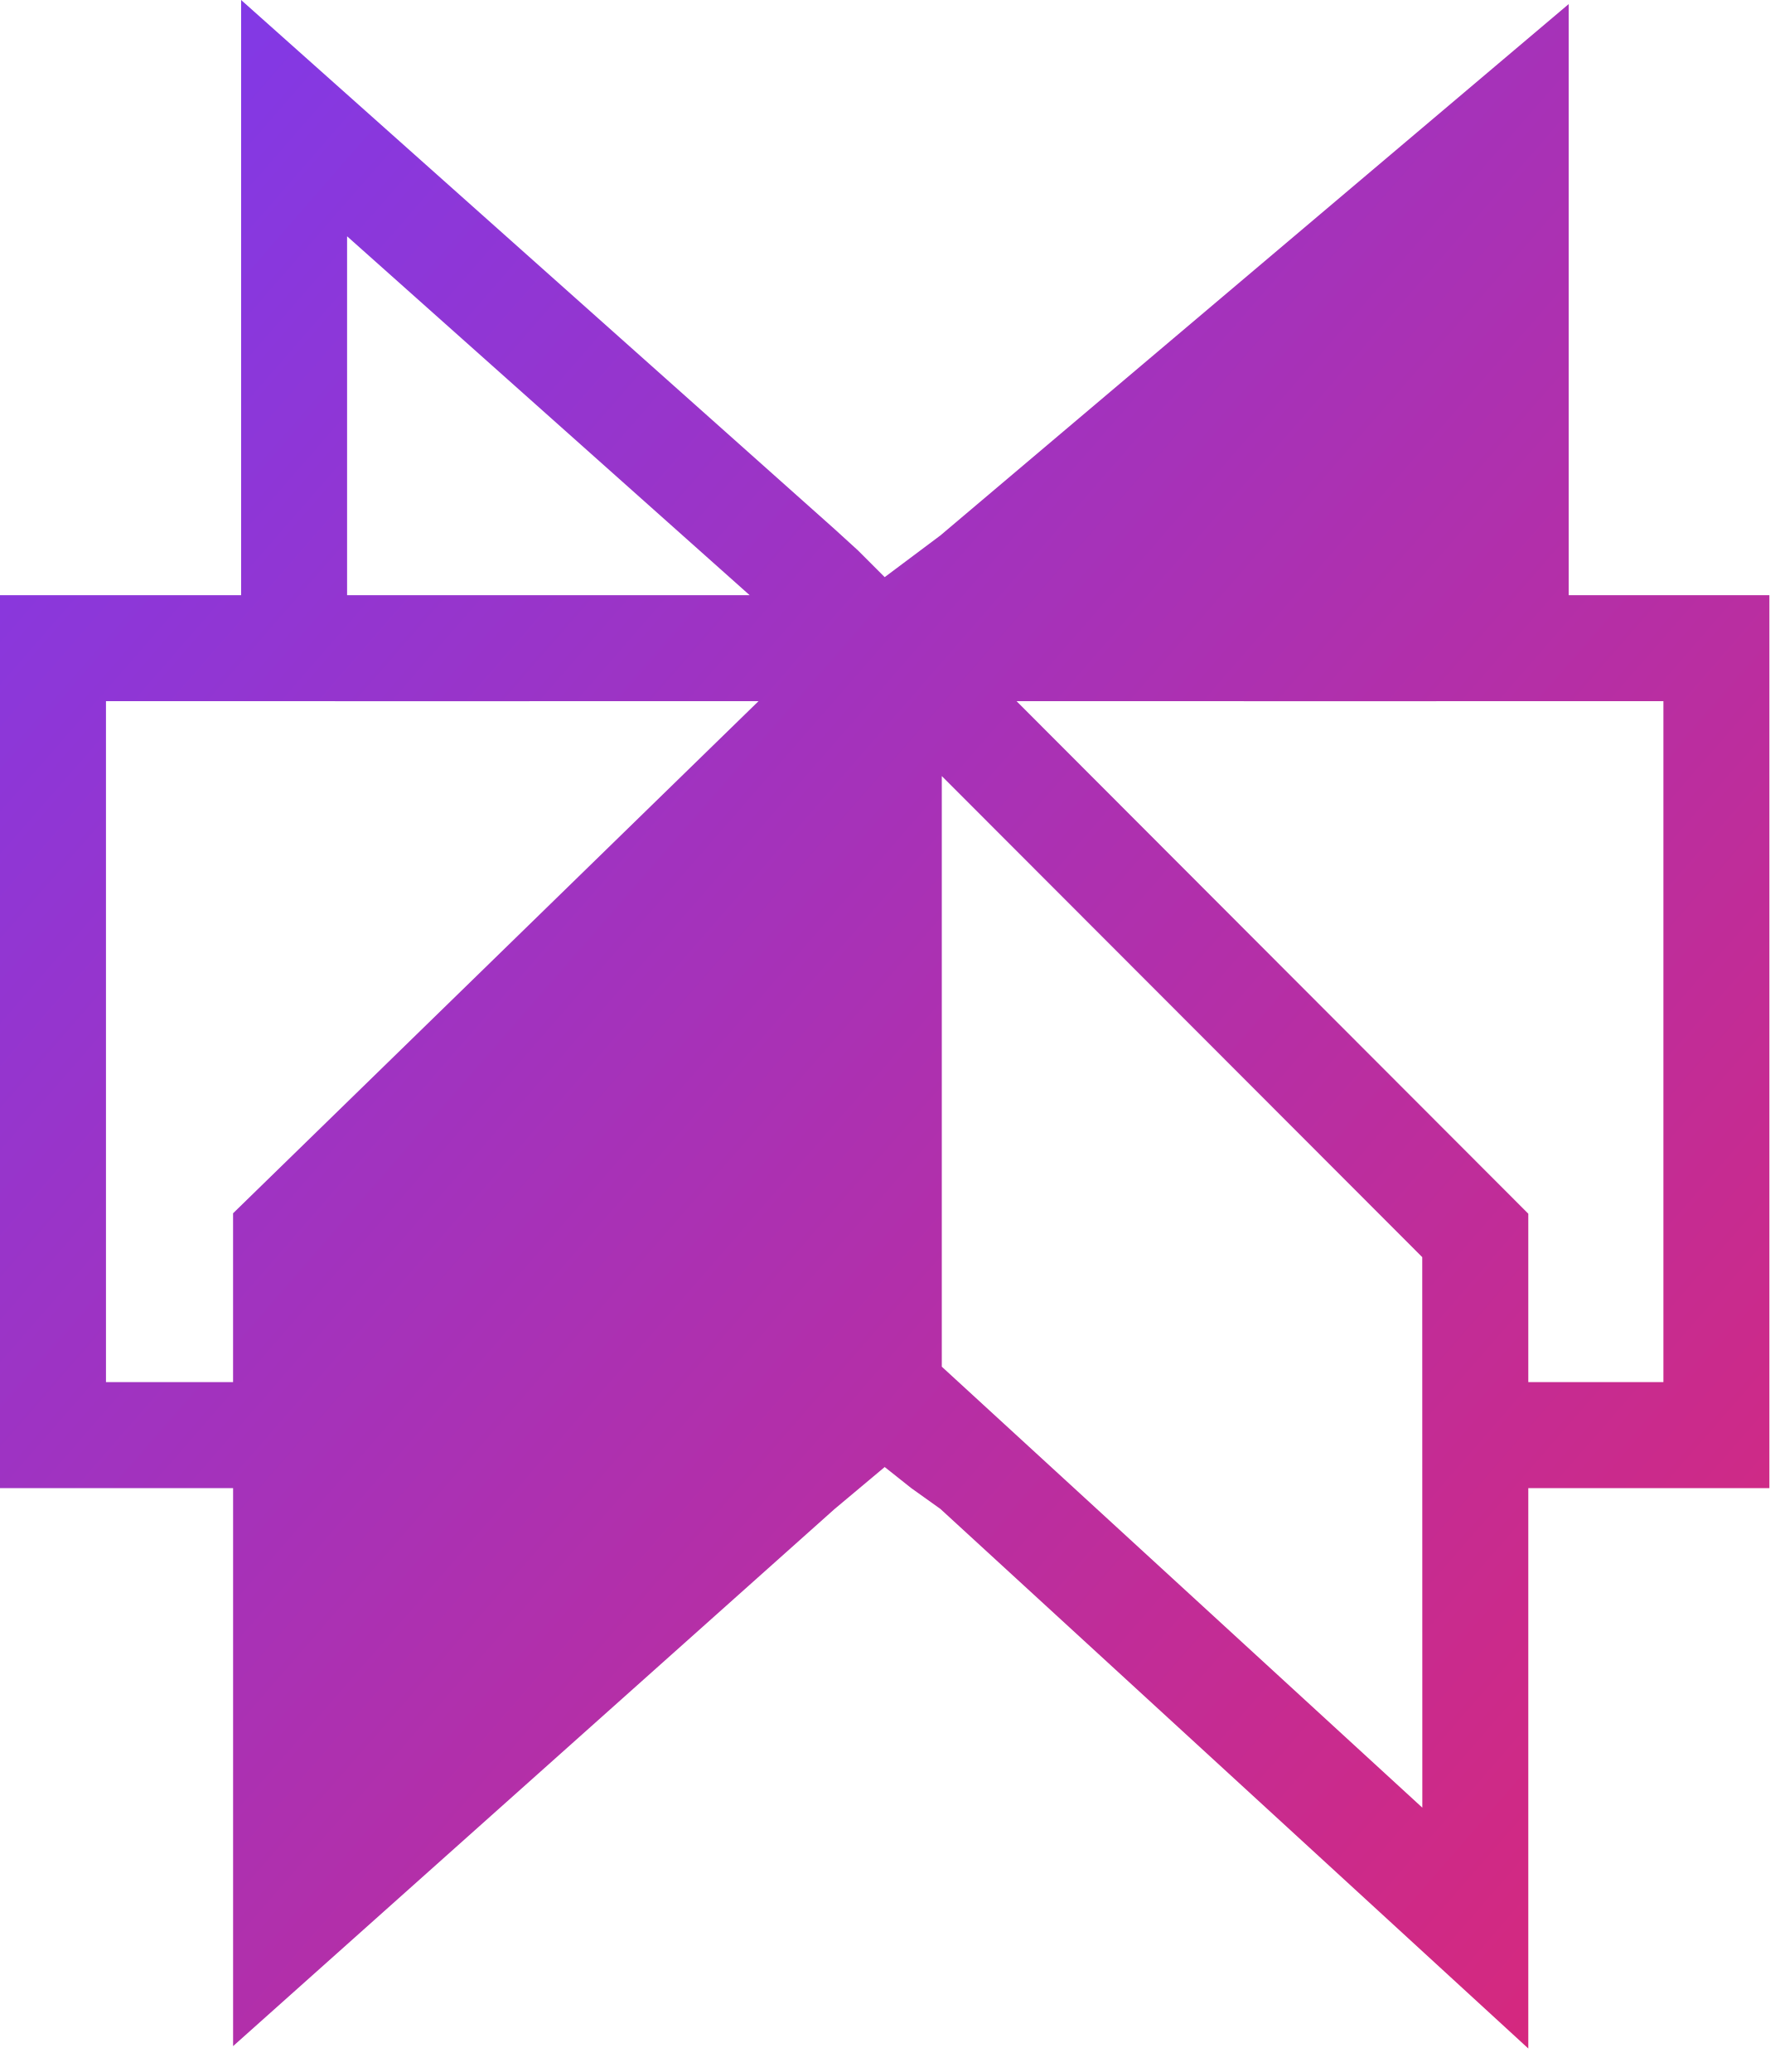
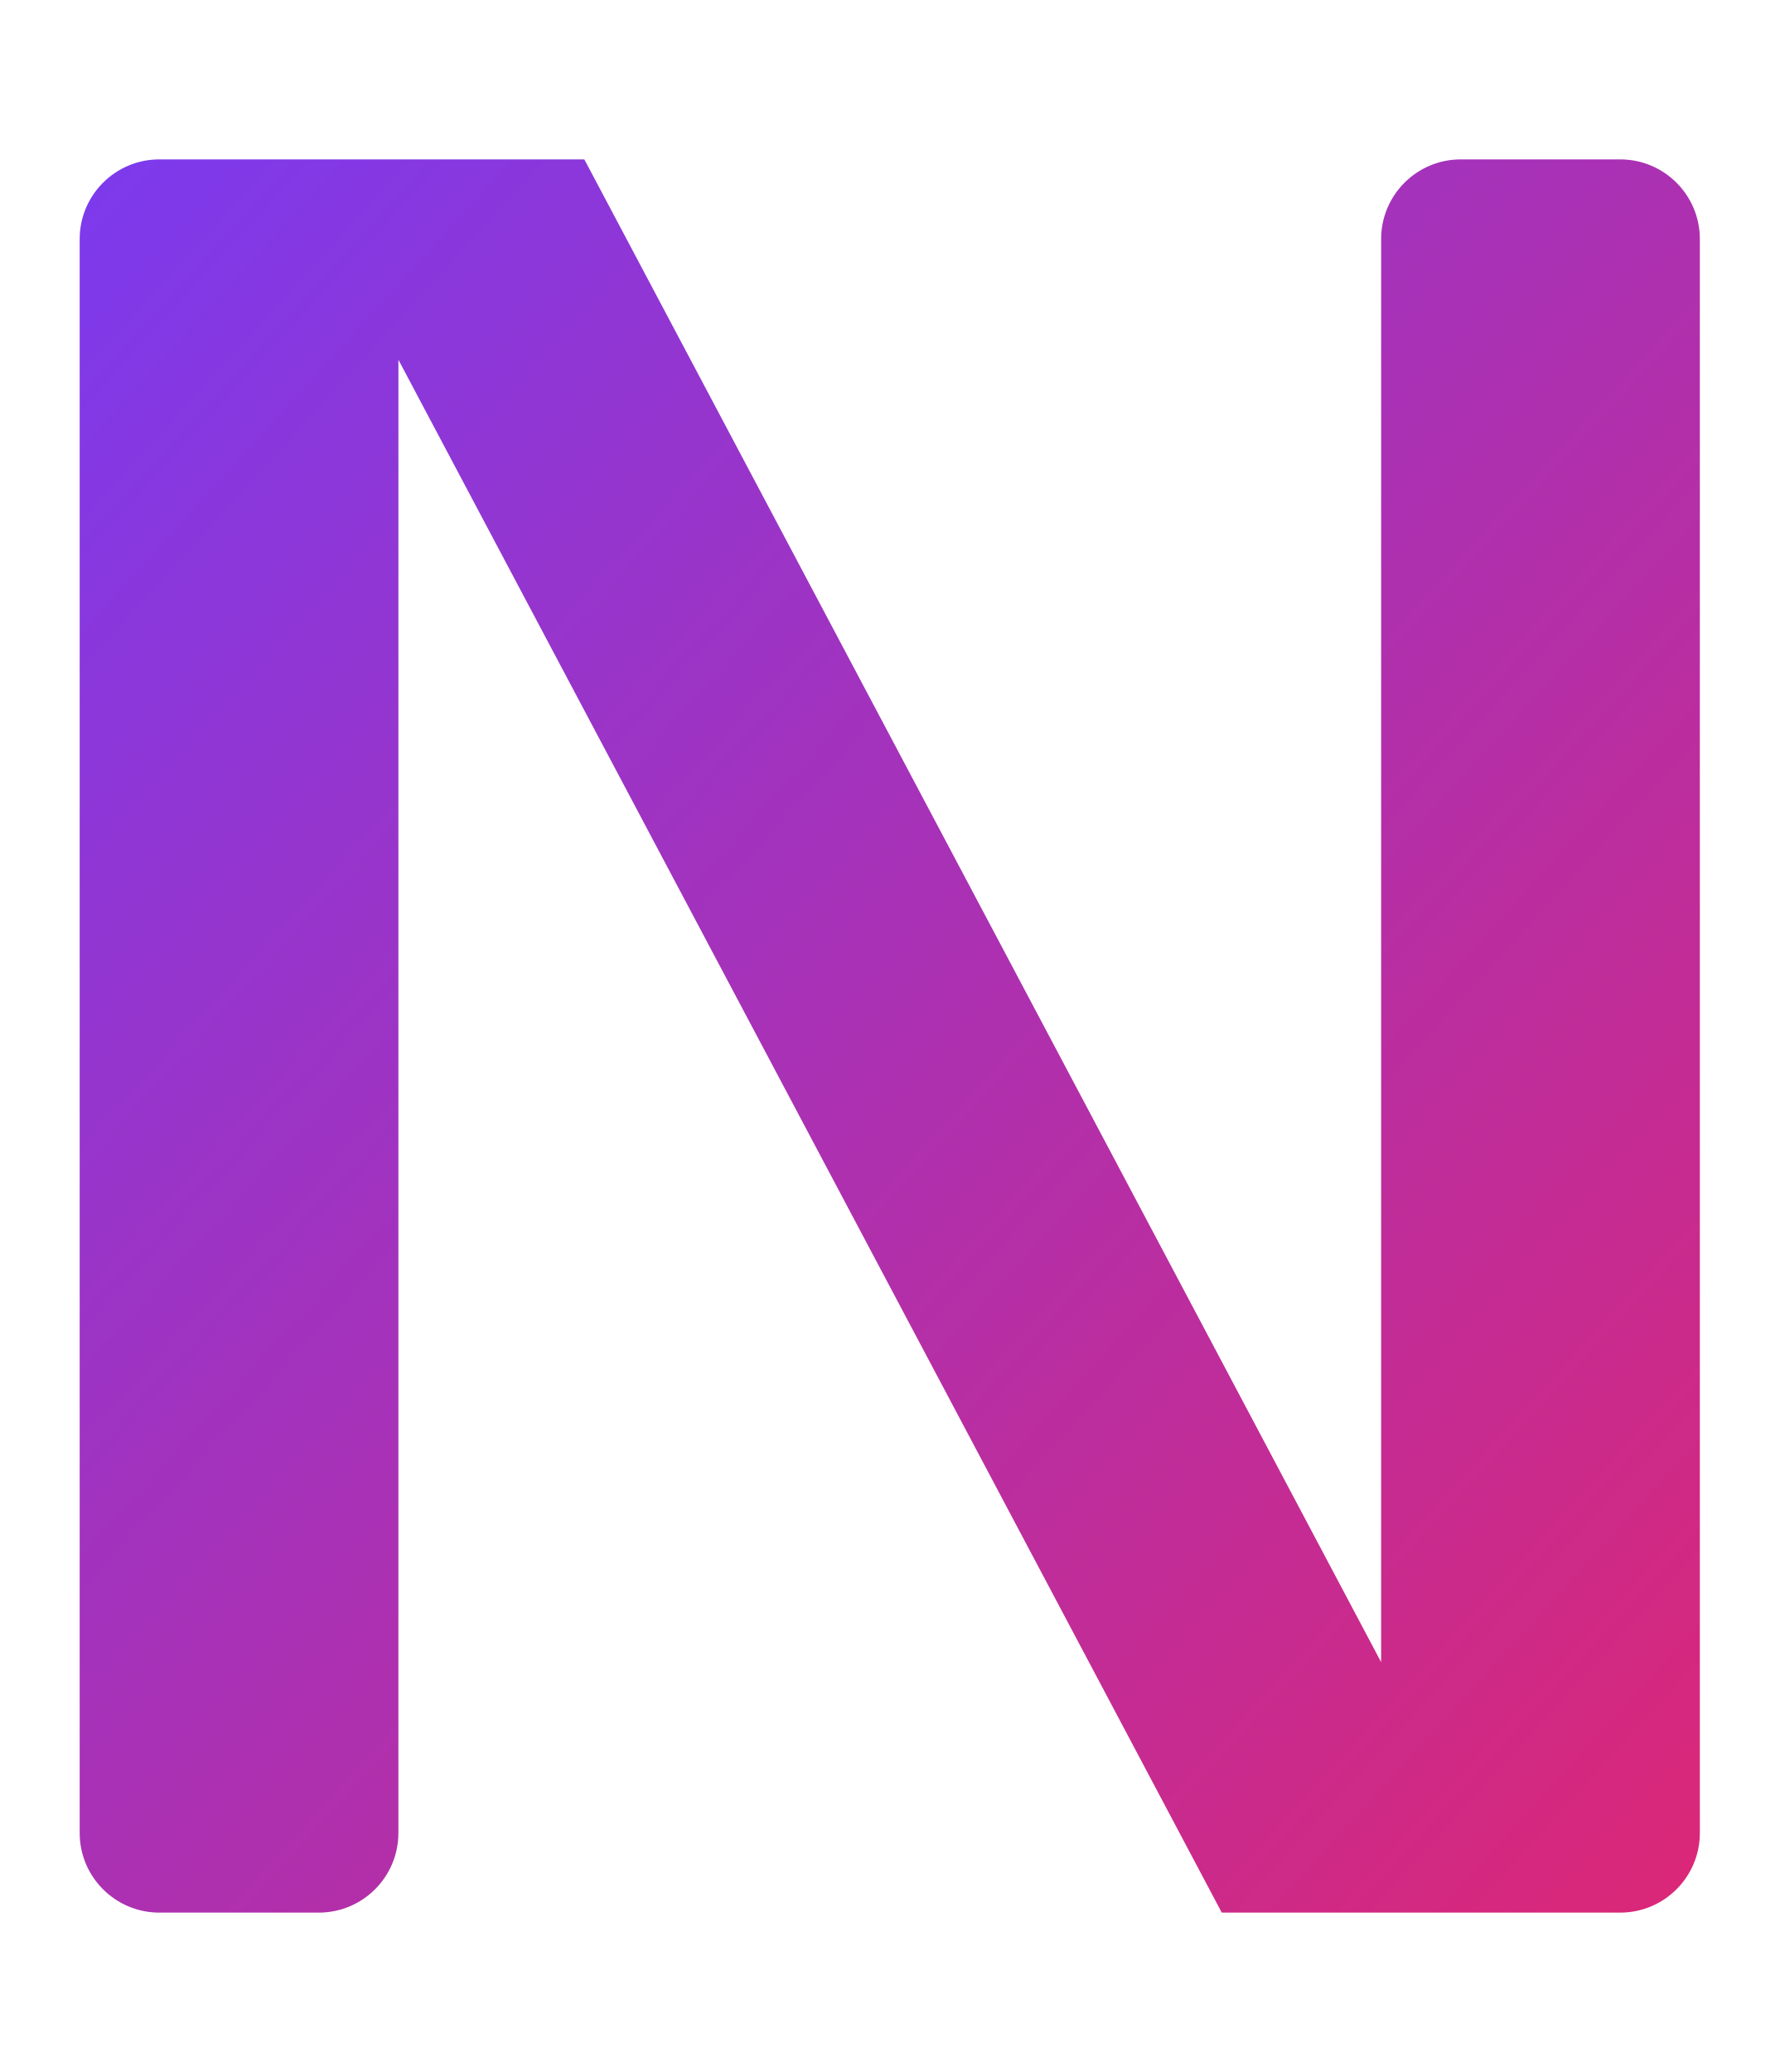
<svg xmlns="http://www.w3.org/2000/svg" width="67" height="78" viewBox="0 0 67 78" fill="none">
  <defs>
    <linearGradient id="berry-gradient" x1="0%" y1="0%" x2="100%" y2="100%">
      <stop offset="0%" stop-color="#7c3aed" />
      <stop offset="100%" stop-color="#db2777" />
    </linearGradient>
  </defs>
-   <path d="M35.405 20.157L59.061 0.154V22.405H66.618V56.02H57.541V77.115L35.406 56.803L34.309 56.02L33.309 55.226L31.416 56.812L8.776 77.026V56.02H0V22.405H9.078V0L31.416 19.912L32.309 20.726L33.309 21.726L35.405 20.157ZM28.559 26.395C20.367 26.4 12.178 26.395 3.99 26.395V52.03H8.775V45.674L28.559 26.395ZM38.273 26.395L57.541 45.69V52.03H62.628V26.395C54.515 26.395 46.392 26.4 38.273 26.395ZM28.224 22.405L13.068 8.895V22.405H28.224ZM35.459 29.215V51.449L53.551 68.049C53.551 61.139 53.548 54.235 53.548 47.325L35.459 29.215Z" fill="url(#berry-gradient)" />
+   <path d="M6 6H12A3 3 0 0 1 15 9V69A3 3 0 0 1 12 72H6A3 3 0 0 1 3 69V9A3 3 0 0 1 6 6ZM55 6H61A3 3 0 0 1 64 9V69A3 3 0 0 1 61 72H55A3 3 0 0 1 52 69V9A3 3 0 0 1 55 6ZM11 6H22L57 72H46Z" fill="url(#berry-gradient)" />
</svg>
